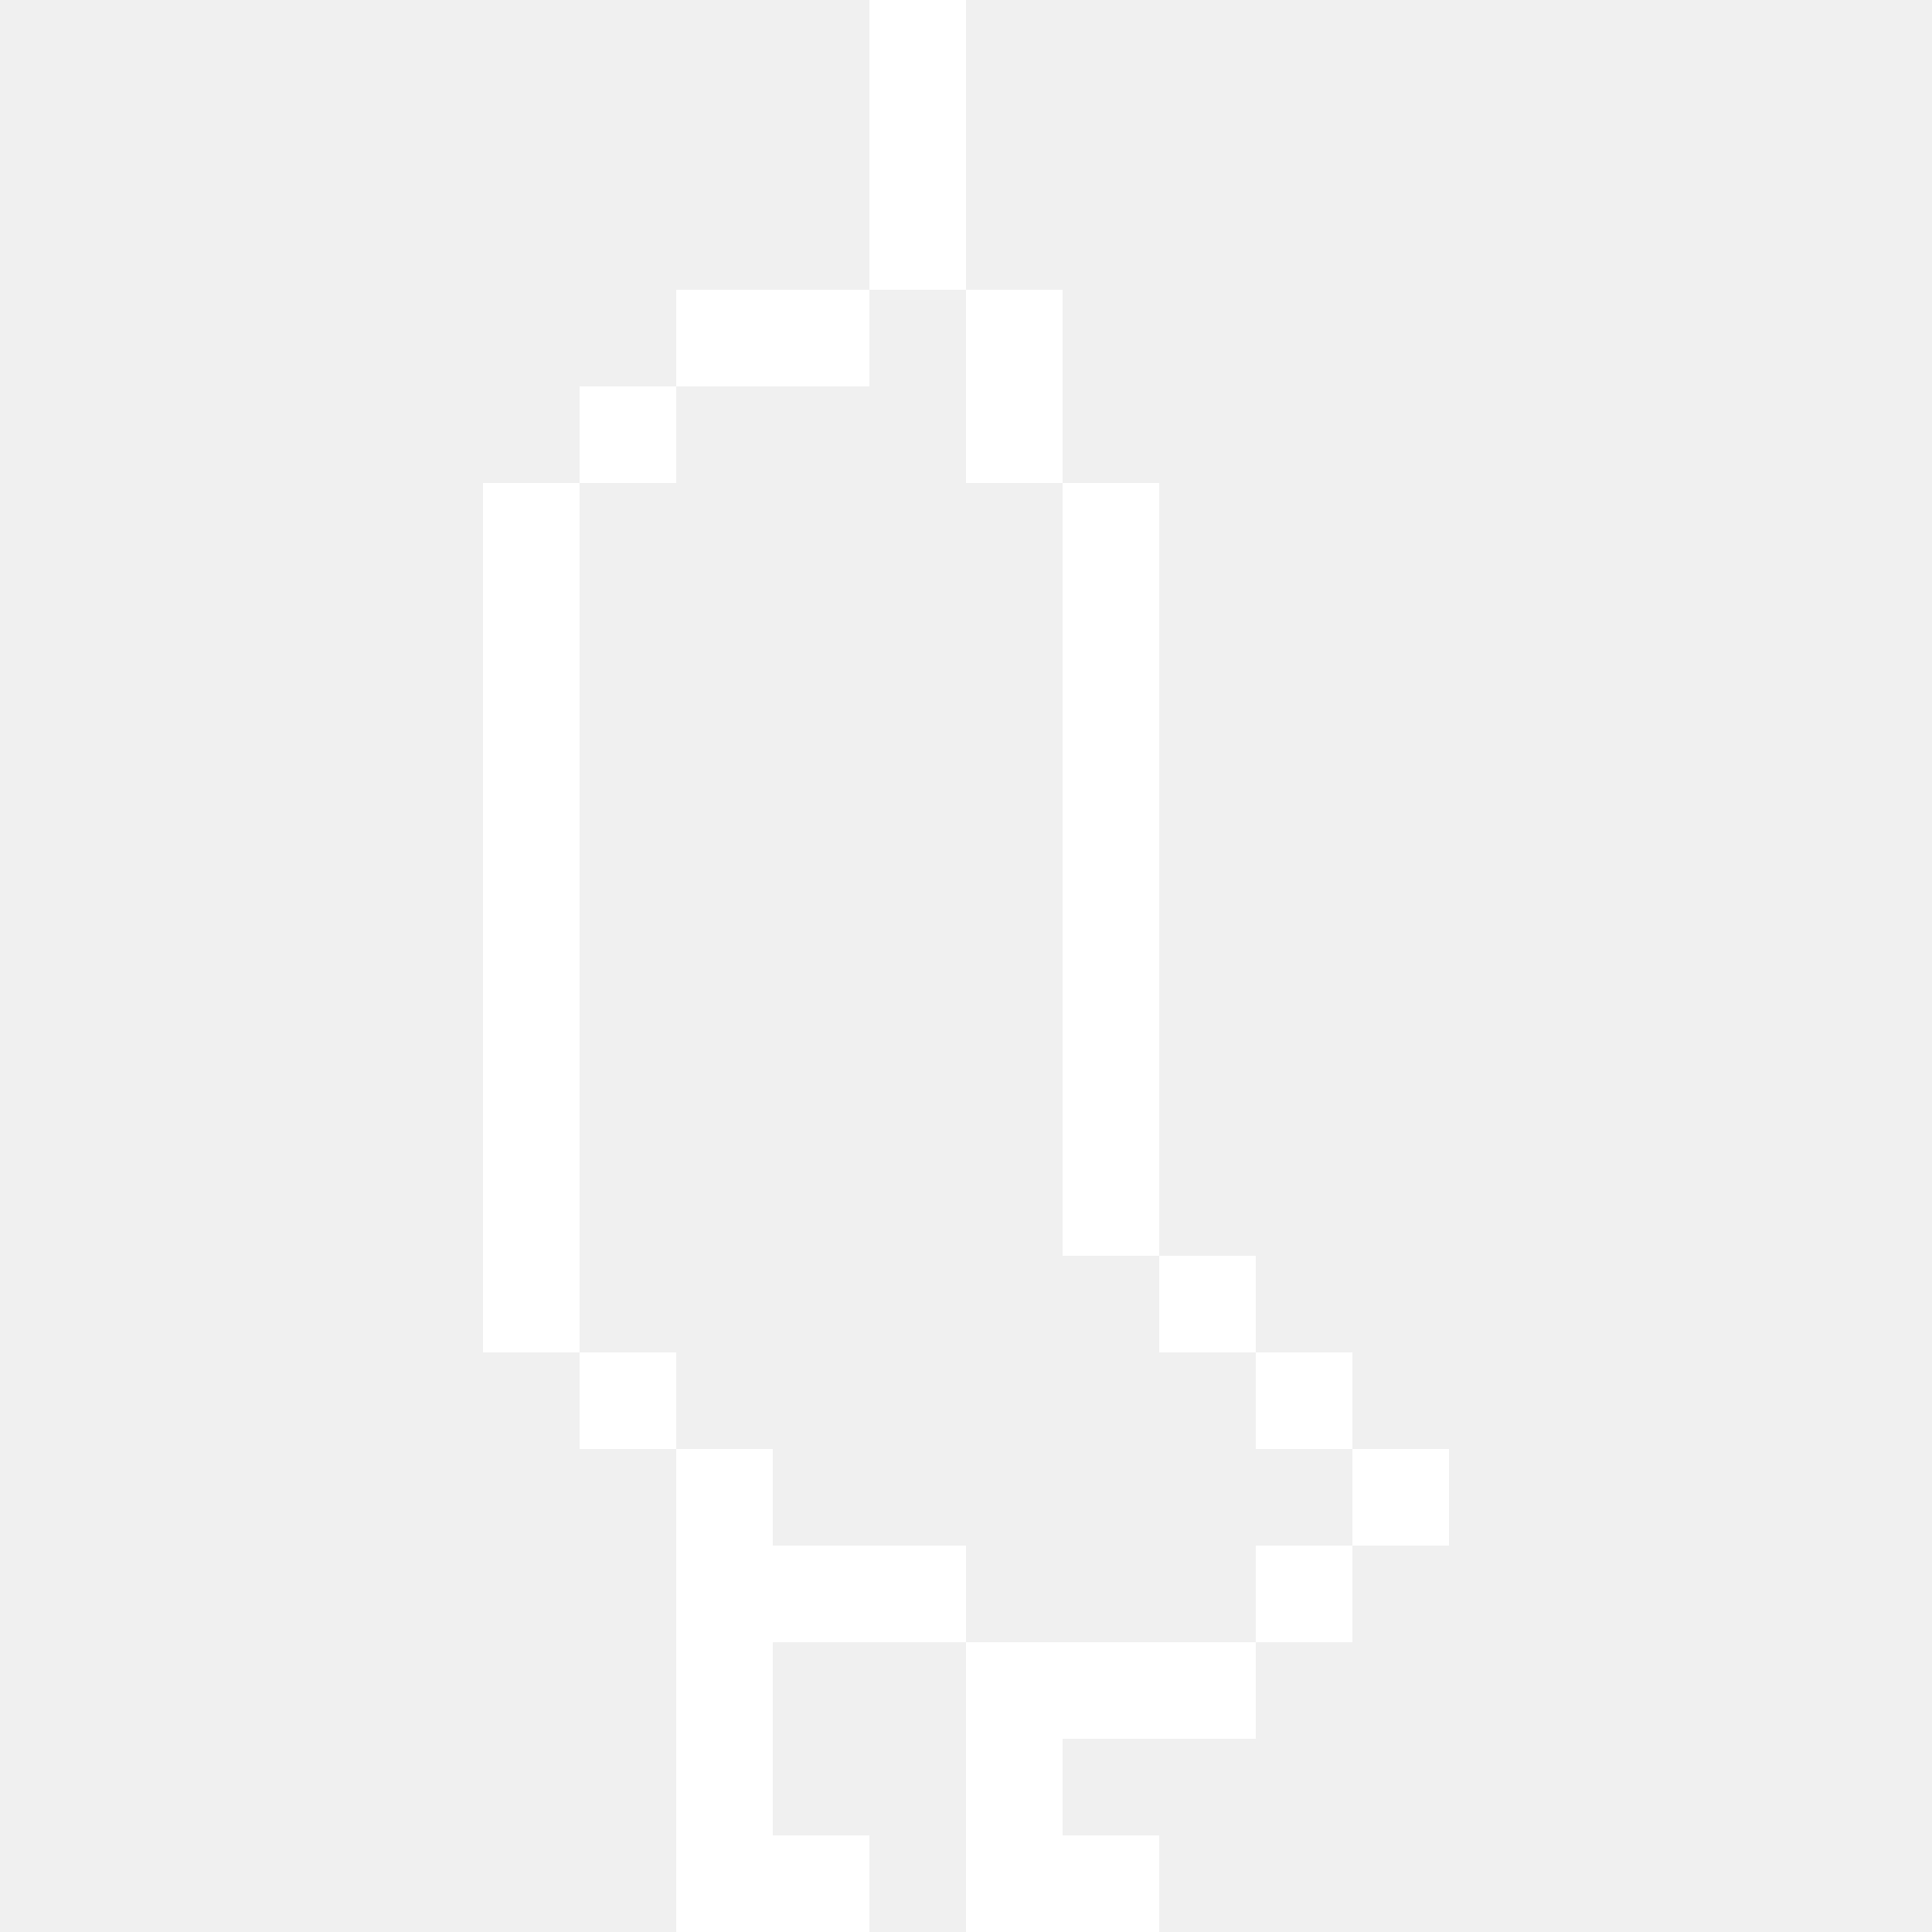
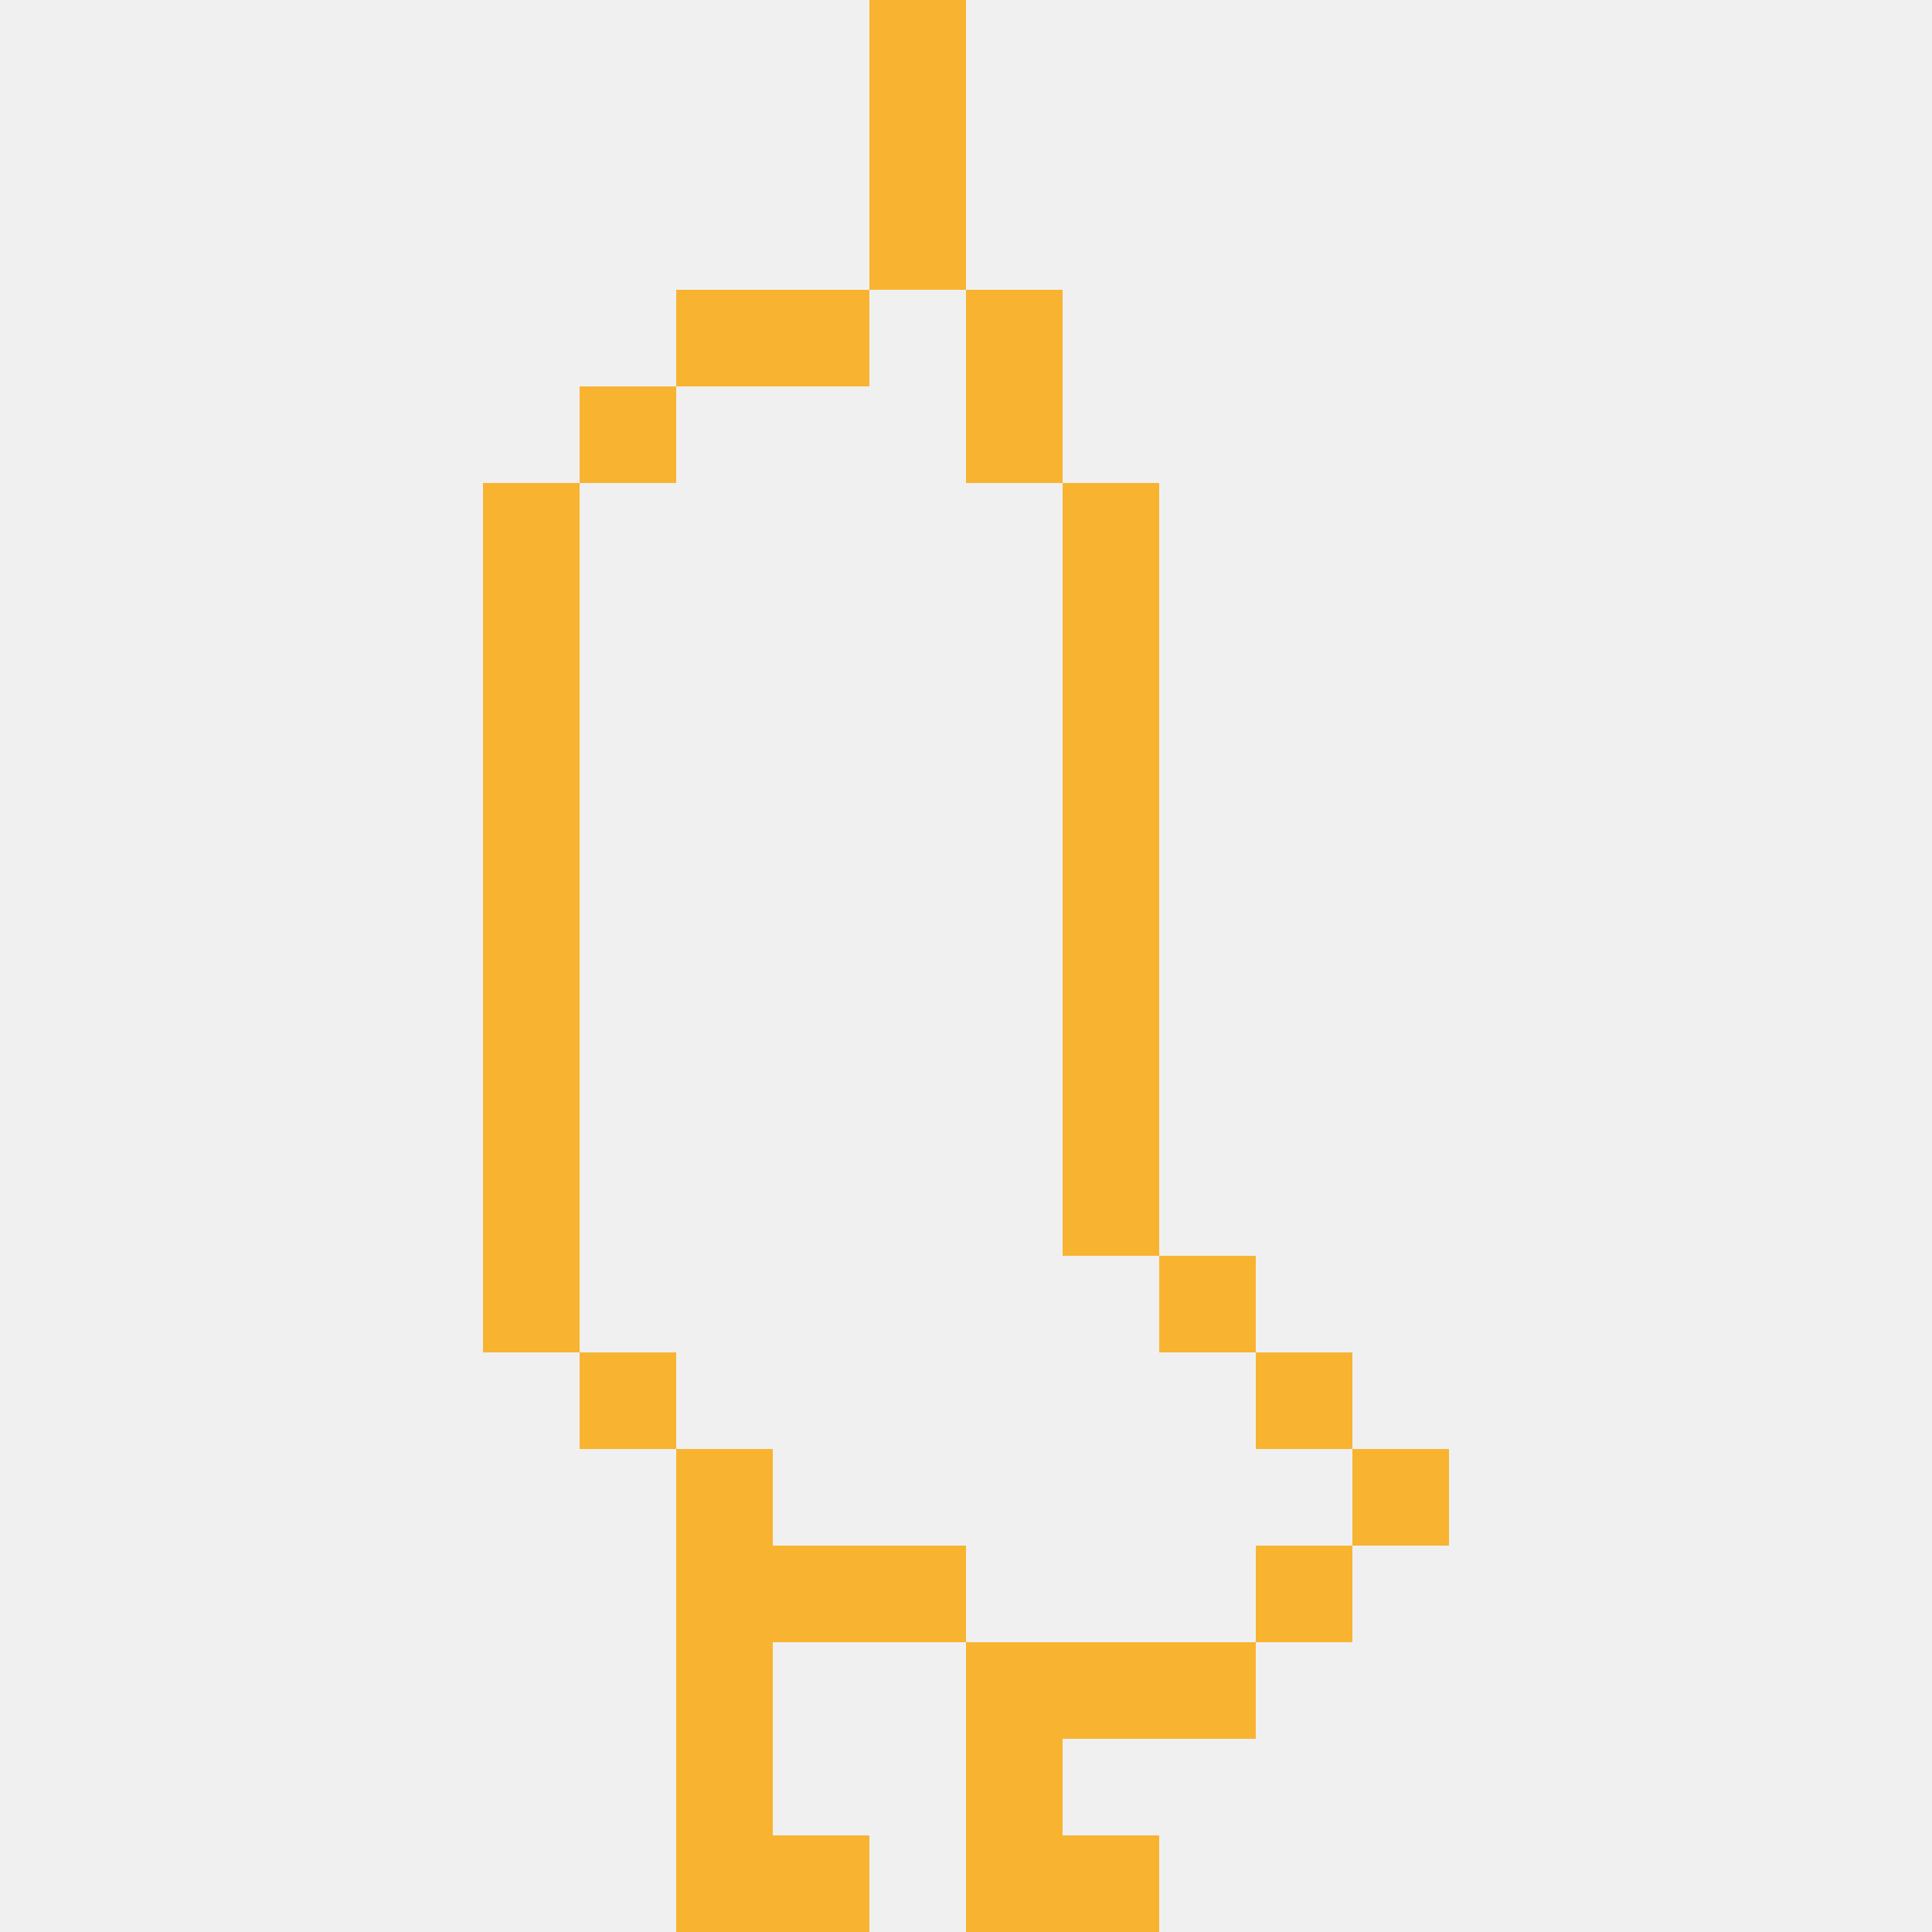
<svg xmlns="http://www.w3.org/2000/svg" width="40" height="40" viewBox="0 0 40 40" fill="none">
-   <rect x="16" y="6" width="2" height="2" fill="white" />
-   <rect x="14" y="6" width="2" height="2" fill="white" />
-   <rect x="12" y="8" width="2" height="2" fill="white" />
-   <rect x="10" y="10" width="2" height="2" fill="white" />
-   <rect x="10" y="12" width="2" height="2" fill="white" />
-   <rect x="10" y="14" width="2" height="2" fill="white" />
-   <rect x="10" y="16" width="2" height="2" fill="white" />
-   <rect x="10" y="18" width="2" height="2" fill="white" />
-   <rect x="10" y="20" width="2" height="2" fill="white" />
-   <rect x="10" y="22" width="2" height="2" fill="white" />
-   <rect x="10" y="24" width="2" height="2" fill="white" />
-   <rect x="10" y="26" width="2" height="2" fill="white" />
-   <rect x="12" y="28" width="2" height="2" fill="white" />
-   <rect x="18" y="32" width="2" height="2" fill="white" />
-   <rect x="22" y="34" width="2" height="2" fill="white" />
-   <rect x="24" y="34" width="2" height="2" fill="white" />
-   <rect x="26" y="32" width="2" height="2" fill="white" />
-   <rect x="28" y="30" width="2" height="2" fill="white" />
-   <rect x="26" y="28" width="2" height="2" fill="white" />
-   <rect x="24" y="26" width="2" height="2" fill="white" />
-   <rect x="22" y="24" width="2" height="2" fill="white" />
-   <rect x="20" y="6" width="2" height="2" fill="white" />
-   <rect x="18" y="2" width="2" height="2" fill="white" />
-   <rect x="18" width="2" height="2" fill="white" />
-   <rect x="14" y="38" width="2" height="2" fill="white" />
-   <rect x="16" y="38" width="2" height="2" fill="white" />
-   <rect x="20" y="38" width="2" height="2" fill="white" />
-   <rect x="22" y="38" width="2" height="2" fill="white" />
-   <rect x="20" y="36" width="2" height="2" fill="white" />
-   <rect x="20" y="34" width="2" height="2" fill="white" />
-   <rect x="14" y="36" width="2" height="2" fill="white" />
-   <rect x="14" y="34" width="2" height="2" fill="white" />
-   <rect x="16" y="32" width="2" height="2" fill="white" />
-   <rect x="14" y="32" width="2" height="2" fill="white" />
-   <rect x="14" y="30" width="2" height="2" fill="white" />
-   <rect x="22" y="22" width="2" height="2" fill="white" />
-   <rect x="22" y="20" width="2" height="2" fill="white" />
-   <rect x="22" y="18" width="2" height="2" fill="white" />
-   <rect x="22" y="16" width="2" height="2" fill="white" />
-   <rect x="22" y="14" width="2" height="2" fill="white" />
-   <rect x="22" y="12" width="2" height="2" fill="white" />
-   <rect x="22" y="10" width="2" height="2" fill="white" />
-   <rect x="20" y="8" width="2" height="2" fill="white" />
-   <rect x="18" y="4" width="2" height="2" fill="white" />
+   <rect x="16" y="6" width="2" height="2" fill="#F8B431" />
+   <rect x="14" y="6" width="2" height="2" fill="#F8B431" />
+   <rect x="12" y="8" width="2" height="2" fill="#F8B431" />
+   <rect x="10" y="10" width="2" height="2" fill="#F8B431" />
+   <rect x="10" y="12" width="2" height="2" fill="#F8B431" />
+   <rect x="10" y="14" width="2" height="2" fill="#F8B431" />
+   <rect x="10" y="16" width="2" height="2" fill="#F8B431" />
+   <rect x="10" y="18" width="2" height="2" fill="#F8B431" />
+   <rect x="10" y="20" width="2" height="2" fill="#F8B431" />
+   <rect x="10" y="22" width="2" height="2" fill="#F8B431" />
+   <rect x="10" y="24" width="2" height="2" fill="#F8B431" />
+   <rect x="10" y="26" width="2" height="2" fill="#F8B431" />
+   <rect x="12" y="28" width="2" height="2" fill="#F8B431" />
+   <rect x="18" y="32" width="2" height="2" fill="#F8B431" />
+   <rect x="22" y="34" width="2" height="2" fill="#F8B431" />
+   <rect x="24" y="34" width="2" height="2" fill="#F8B431" />
+   <rect x="26" y="32" width="2" height="2" fill="#F8B431" />
+   <rect x="28" y="30" width="2" height="2" fill="#F8B431" />
+   <rect x="26" y="28" width="2" height="2" fill="#F8B431" />
+   <rect x="24" y="26" width="2" height="2" fill="#F8B431" />
+   <rect x="22" y="24" width="2" height="2" fill="#F8B431" />
+   <rect x="20" y="6" width="2" height="2" fill="#F8B431" />
+   <rect x="18" y="2" width="2" height="2" fill="#F8B431" />
+   <rect x="18" width="2" height="2" fill="#F8B431" />
+   <rect x="14" y="38" width="2" height="2" fill="#F8B431" />
+   <rect x="16" y="38" width="2" height="2" fill="#F8B431" />
+   <rect x="20" y="38" width="2" height="2" fill="#F8B431" />
+   <rect x="22" y="38" width="2" height="2" fill="#F8B431" />
+   <rect x="20" y="36" width="2" height="2" fill="#F8B431" />
+   <rect x="20" y="34" width="2" height="2" fill="#F8B431" />
+   <rect x="14" y="36" width="2" height="2" fill="#F8B431" />
+   <rect x="14" y="34" width="2" height="2" fill="#F8B431" />
+   <rect x="16" y="32" width="2" height="2" fill="#F8B431" />
+   <rect x="14" y="32" width="2" height="2" fill="#F8B431" />
+   <rect x="14" y="30" width="2" height="2" fill="#F8B431" />
+   <rect x="22" y="22" width="2" height="2" fill="#F8B431" />
+   <rect x="22" y="20" width="2" height="2" fill="#F8B431" />
+   <rect x="22" y="18" width="2" height="2" fill="#F8B431" />
+   <rect x="22" y="16" width="2" height="2" fill="#F8B431" />
+   <rect x="22" y="14" width="2" height="2" fill="#F8B431" />
+   <rect x="22" y="12" width="2" height="2" fill="#F8B431" />
+   <rect x="22" y="10" width="2" height="2" fill="#F8B431" />
+   <rect x="20" y="8" width="2" height="2" fill="#F8B431" />
+   <rect x="18" y="4" width="2" height="2" fill="#F8B431" />
</svg>
